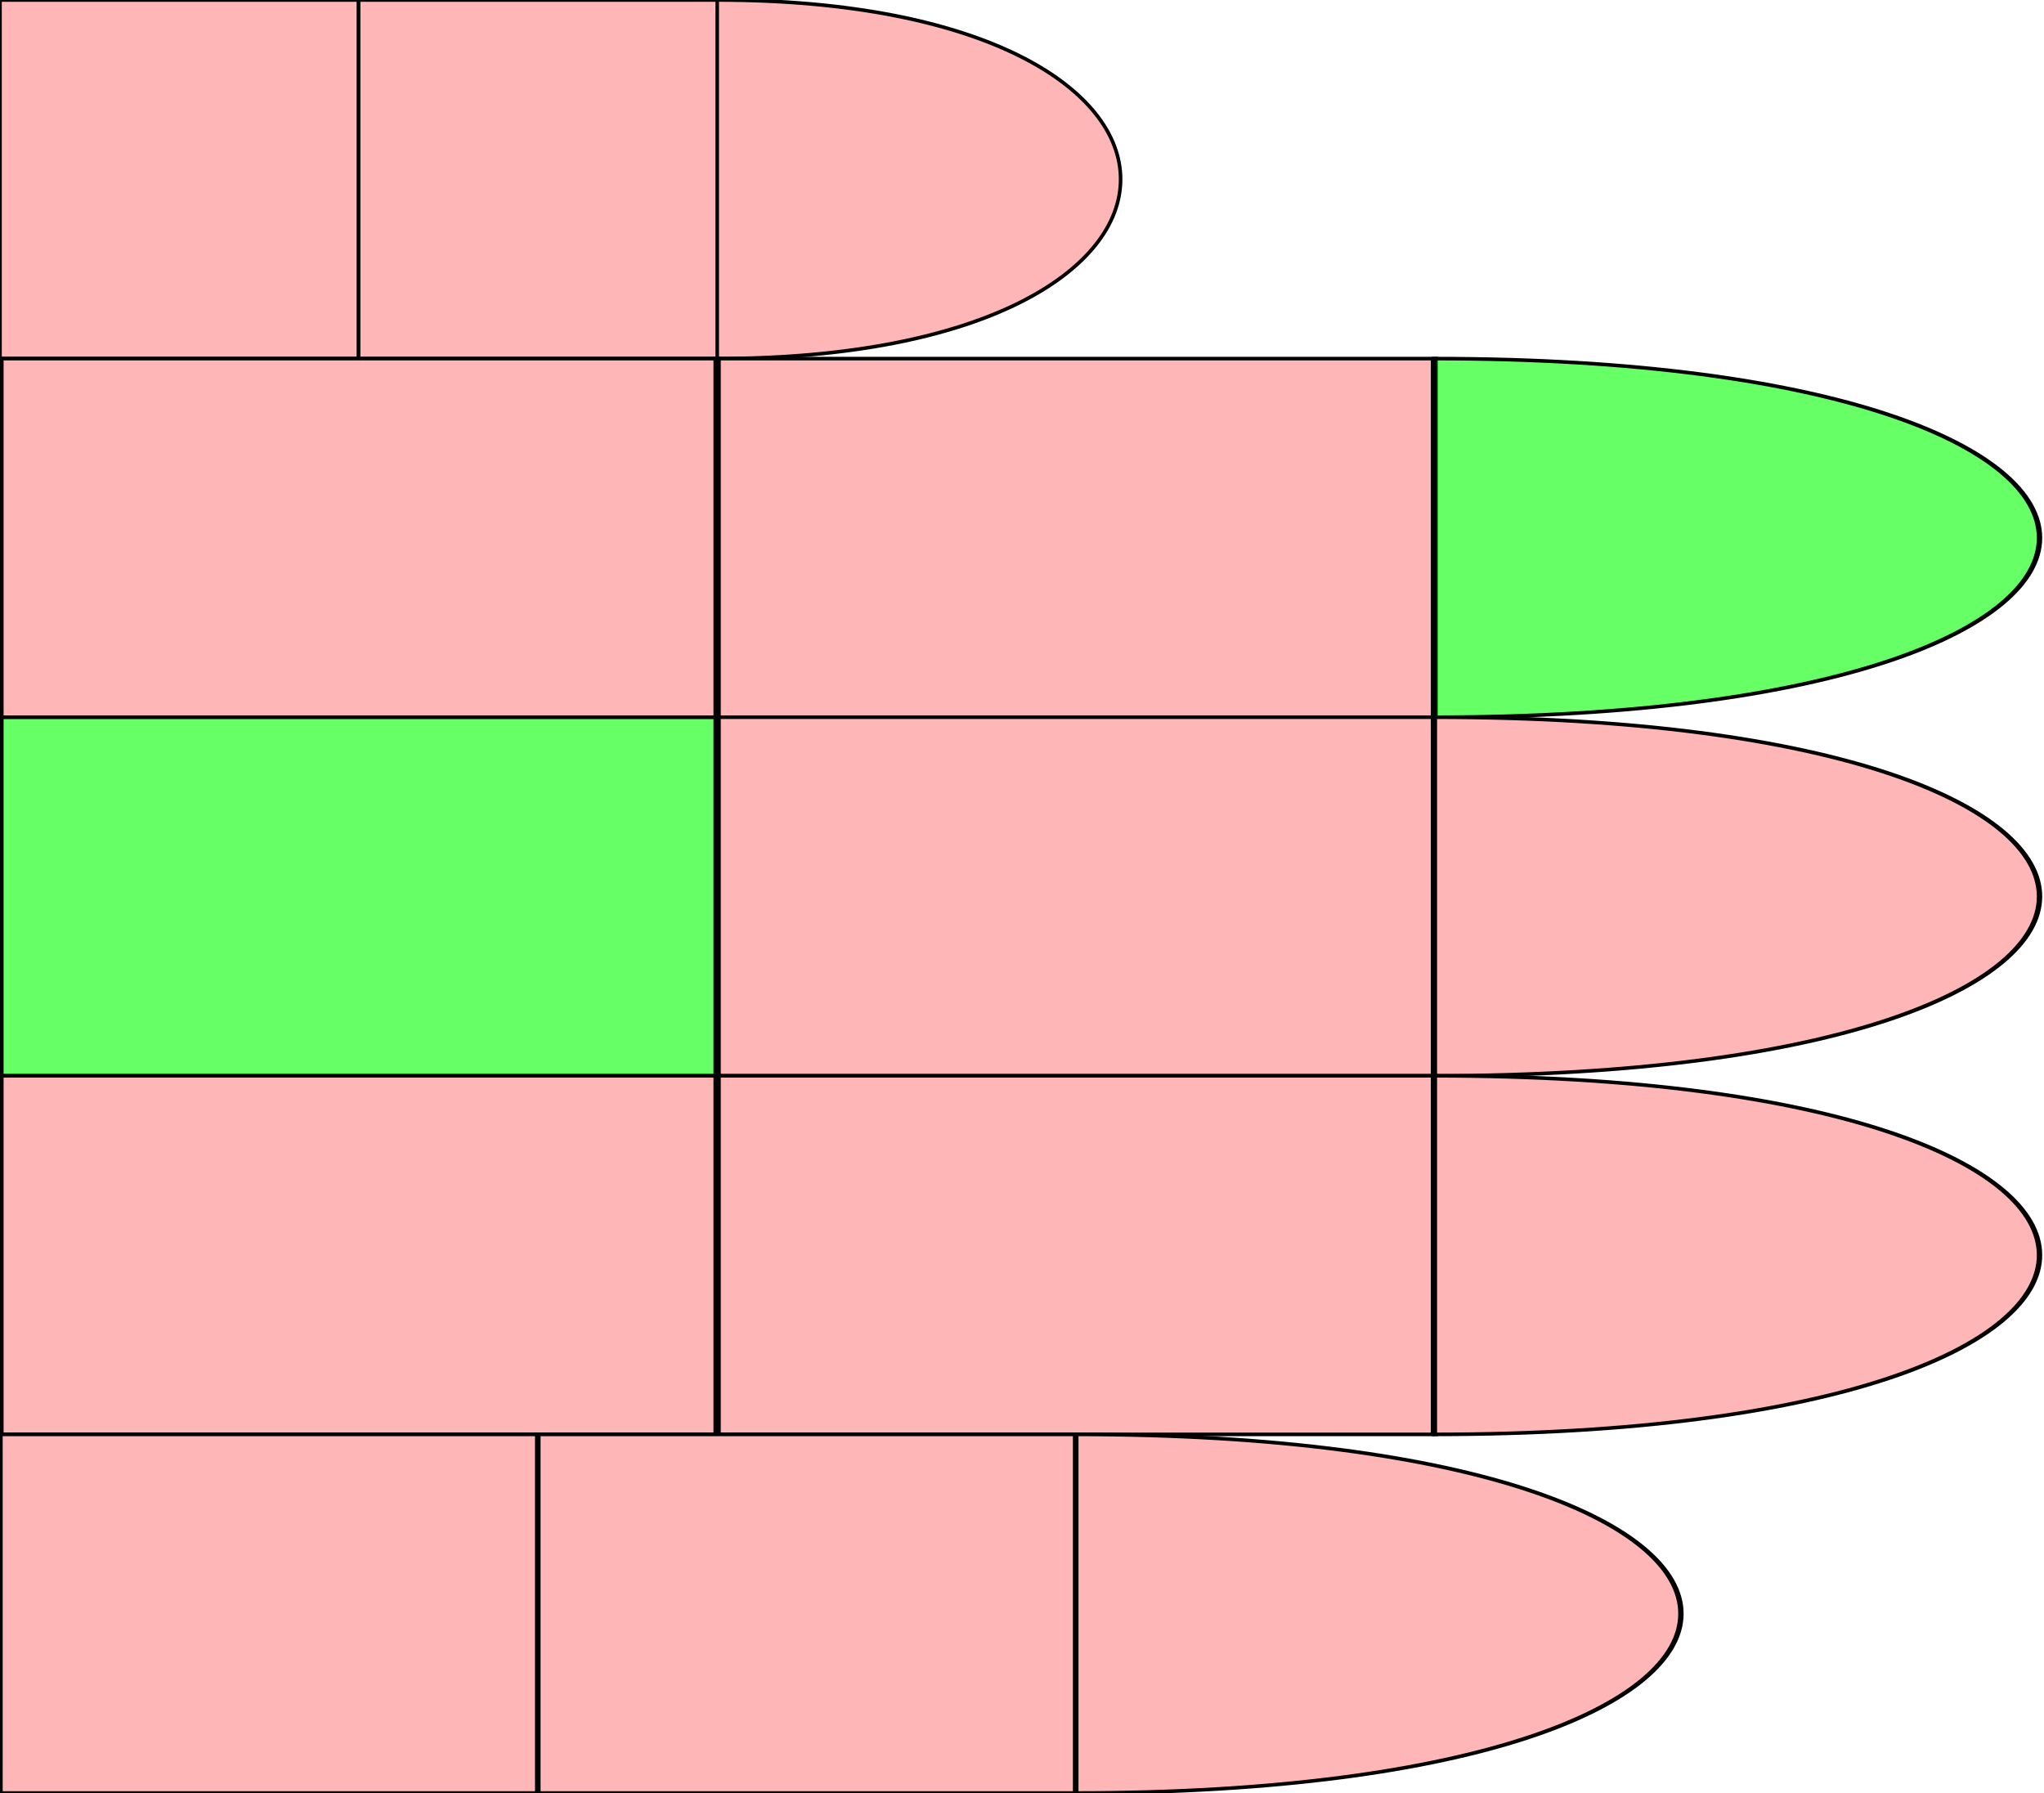
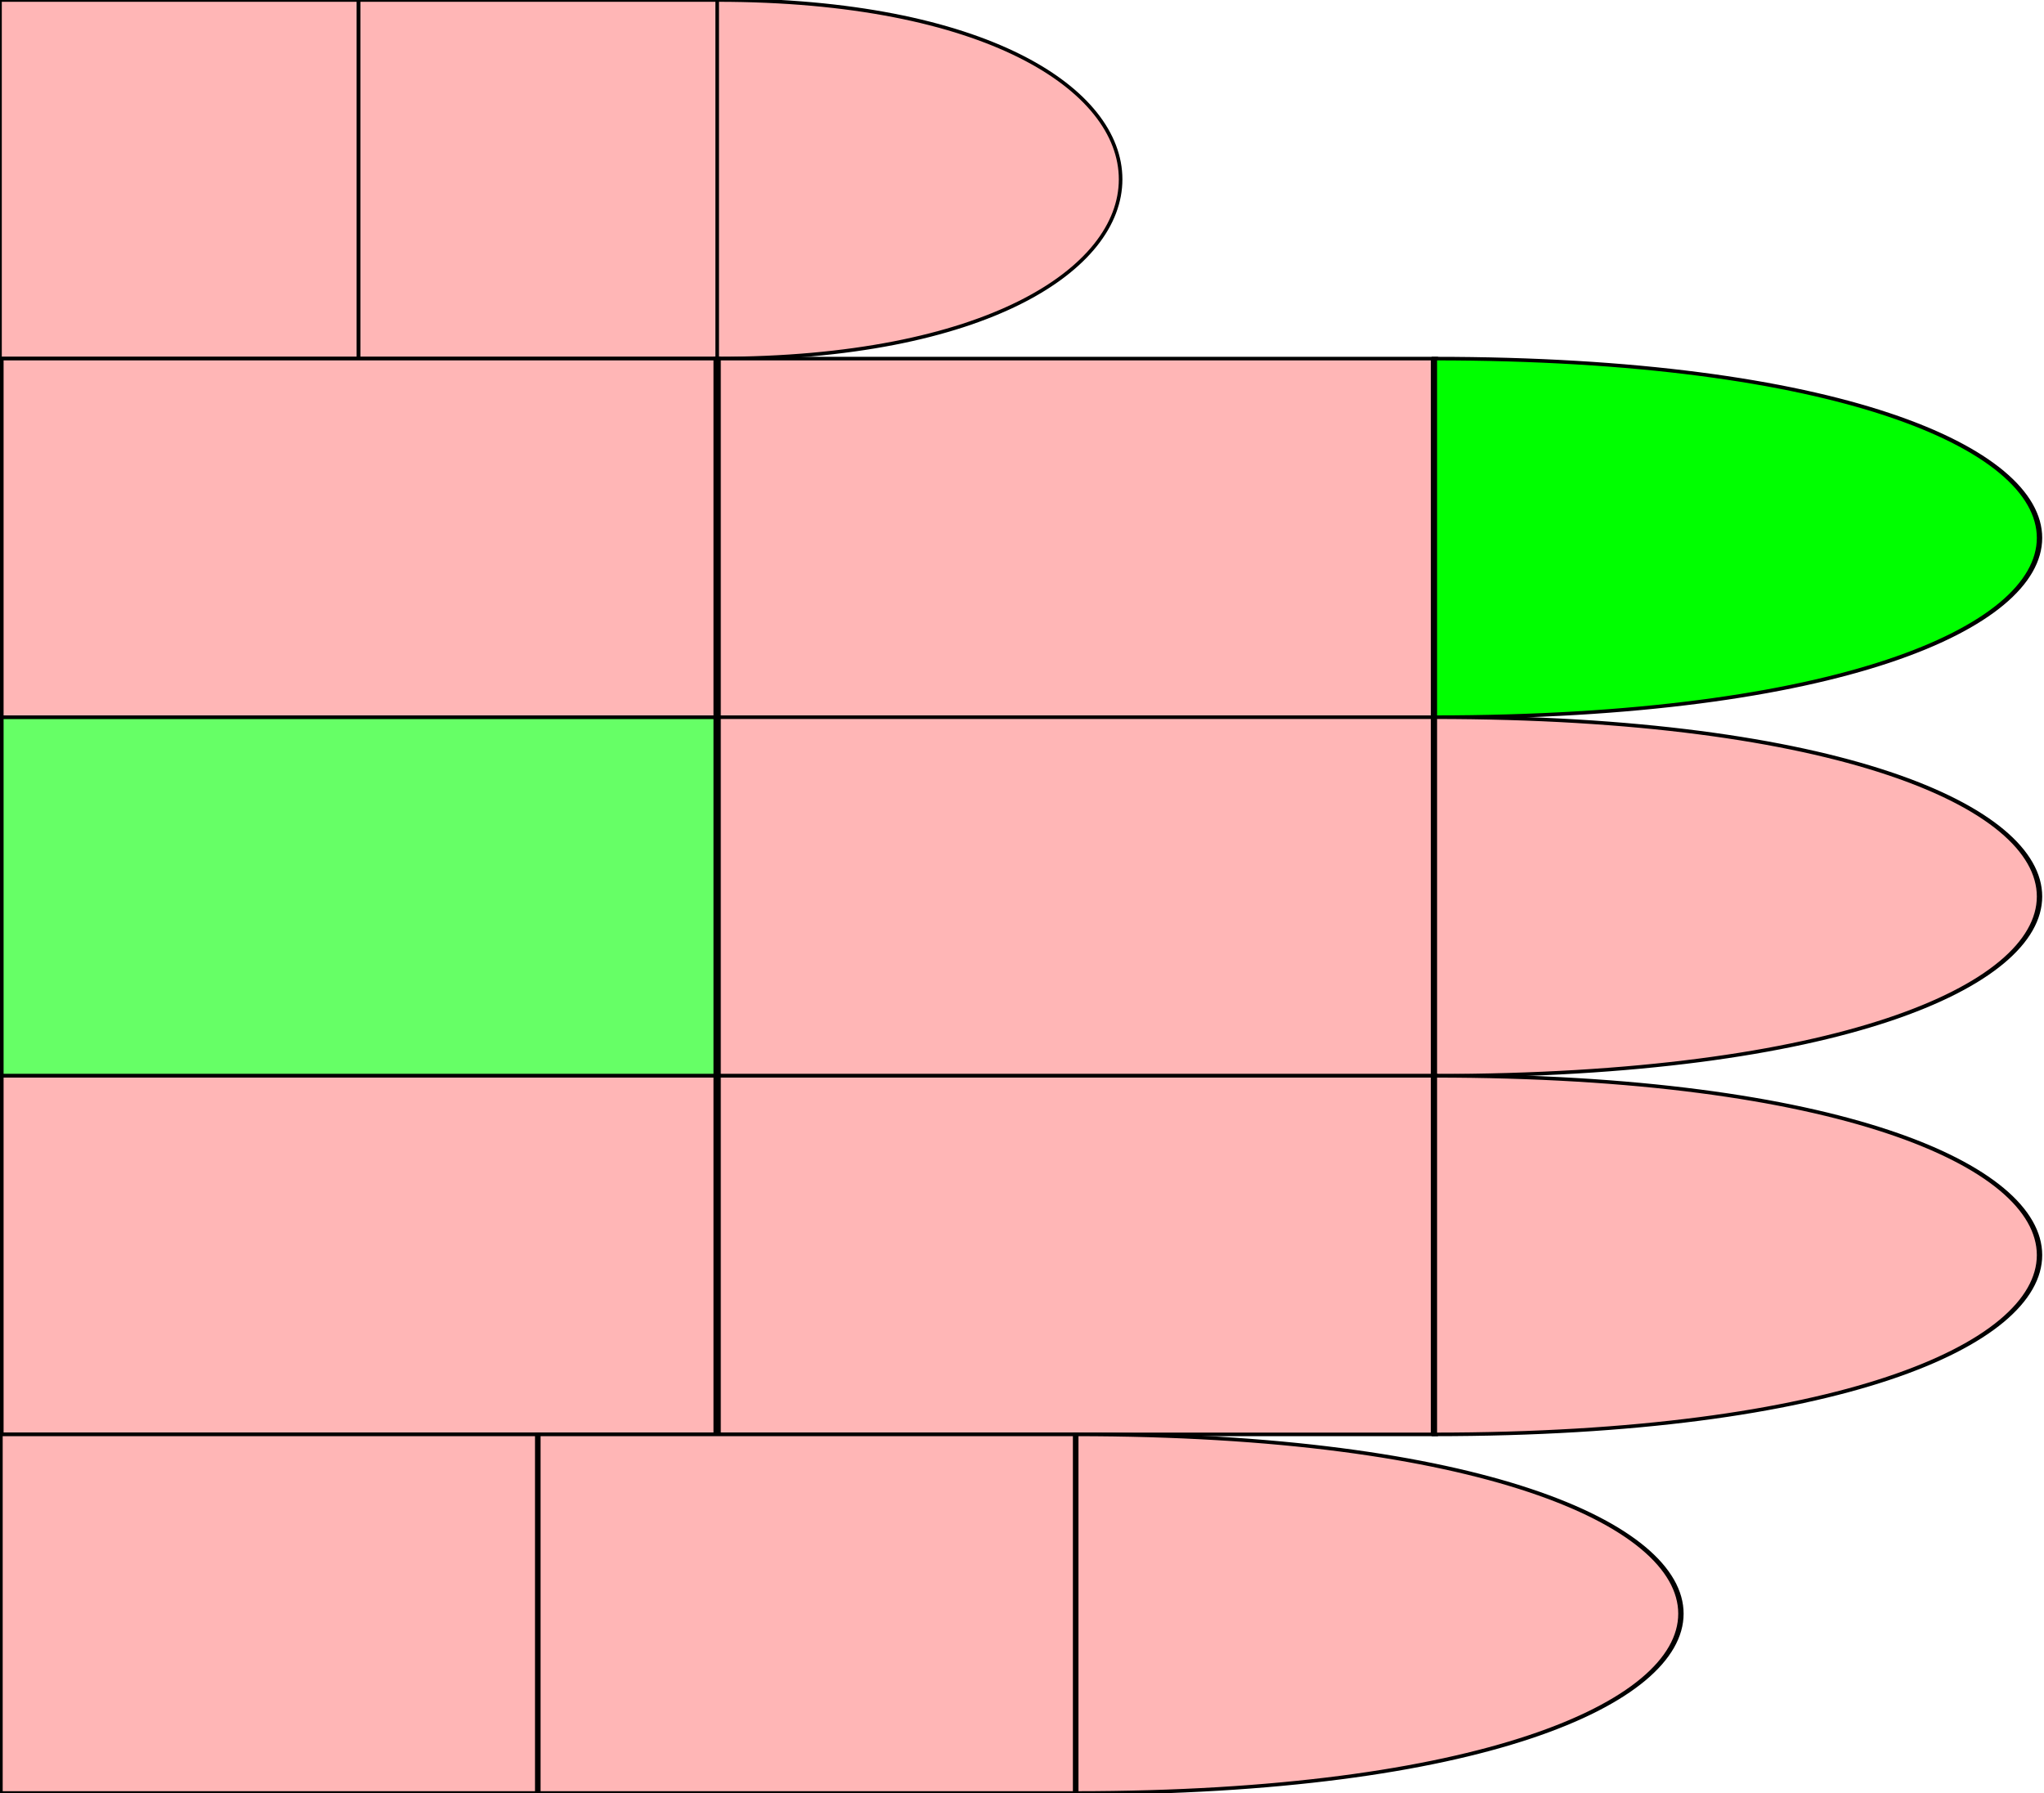
<svg xmlns="http://www.w3.org/2000/svg" id="chord-hand" viewBox="0 0 570 500" fill="none">
  <style>
        #thumb {
            fill: #ffb6b6ff;
        }
        #index {
            fill: #ffb6b6ff;
        }
        #middle {
            fill: #ffb6b6ff;
        }
        #ring {
            fill: #ffb6b6ff;
        }
        #pinky {
            fill: #ffb6b6ff;
        }
    #middle #me {
        fill: #0F09;
    }#index #pf {
-         fill: #0F09;
+         fill: #0F0F;
    }</style>
  <defs>
    <path id="phalange" d="                 M 0 0                  L 10 0                 L 10 10                 L 0 10                 Z" stroke-width="0.1px" stroke="#000" />
    <path id="tip" d="                 M 0 0                  C 15 0, 15 10, 0 10                 L 0 10                 Z" stroke-width="0.1px" stroke="#000" />
  </defs>
  <g id="hand" viewBox="0 0 50 50" transform="scale(10,10)" x="0" y="0">
    <g id="thumb">
      <use id="me" href="#phalange" transform="translate(0,0) scale(1,1) " />
      <use id="mf" href="#phalange" transform="translate(10,0) scale(1,1) " />
      <use id="pf" href="#tip" transform="translate(20,0) scale(1,1) " />
    </g>
    <g id="index" transform="translate(0,10)">
      <use id="me" href="#phalange" transform="translate(0,0) scale(2,1) " />
      <use id="mf" href="#phalange" transform="translate(20,0) scale(2,1) " />
      <use id="pf" href="#tip" transform="translate(40,0) scale(1.5,1) " />
    </g>
    <g id="middle" transform="translate(0,20)">
      <use id="me" href="#phalange" transform="translate(0,0) scale(2,1) " />
      <use id="mf" href="#phalange" transform="translate(20,0) scale(2,1) " />
      <use id="pf" href="#tip" transform="translate(40,0) scale(1.5,1) " />
    </g>
    <g id="ring" transform="translate(0,30)">
      <use id="me" href="#phalange" transform="translate(0,0) scale(2,1) " />
      <use id="mf" href="#phalange" transform="translate(20,0) scale(2,1) " />
      <use id="pf" href="#tip" transform="translate(40,0) scale(1.5,1) " />
    </g>
    <g id="pinky" transform="translate(0,40)">
      <use id="me" href="#phalange" transform="translate(0,0) scale(1.5,1) " />
      <use id="mf" href="#phalange" transform="translate(15,0) scale(1.5,1) " />
      <use id="pf" href="#tip" transform="translate(30,0) scale(1.5,1) " />
    </g>
  </g>
</svg>
